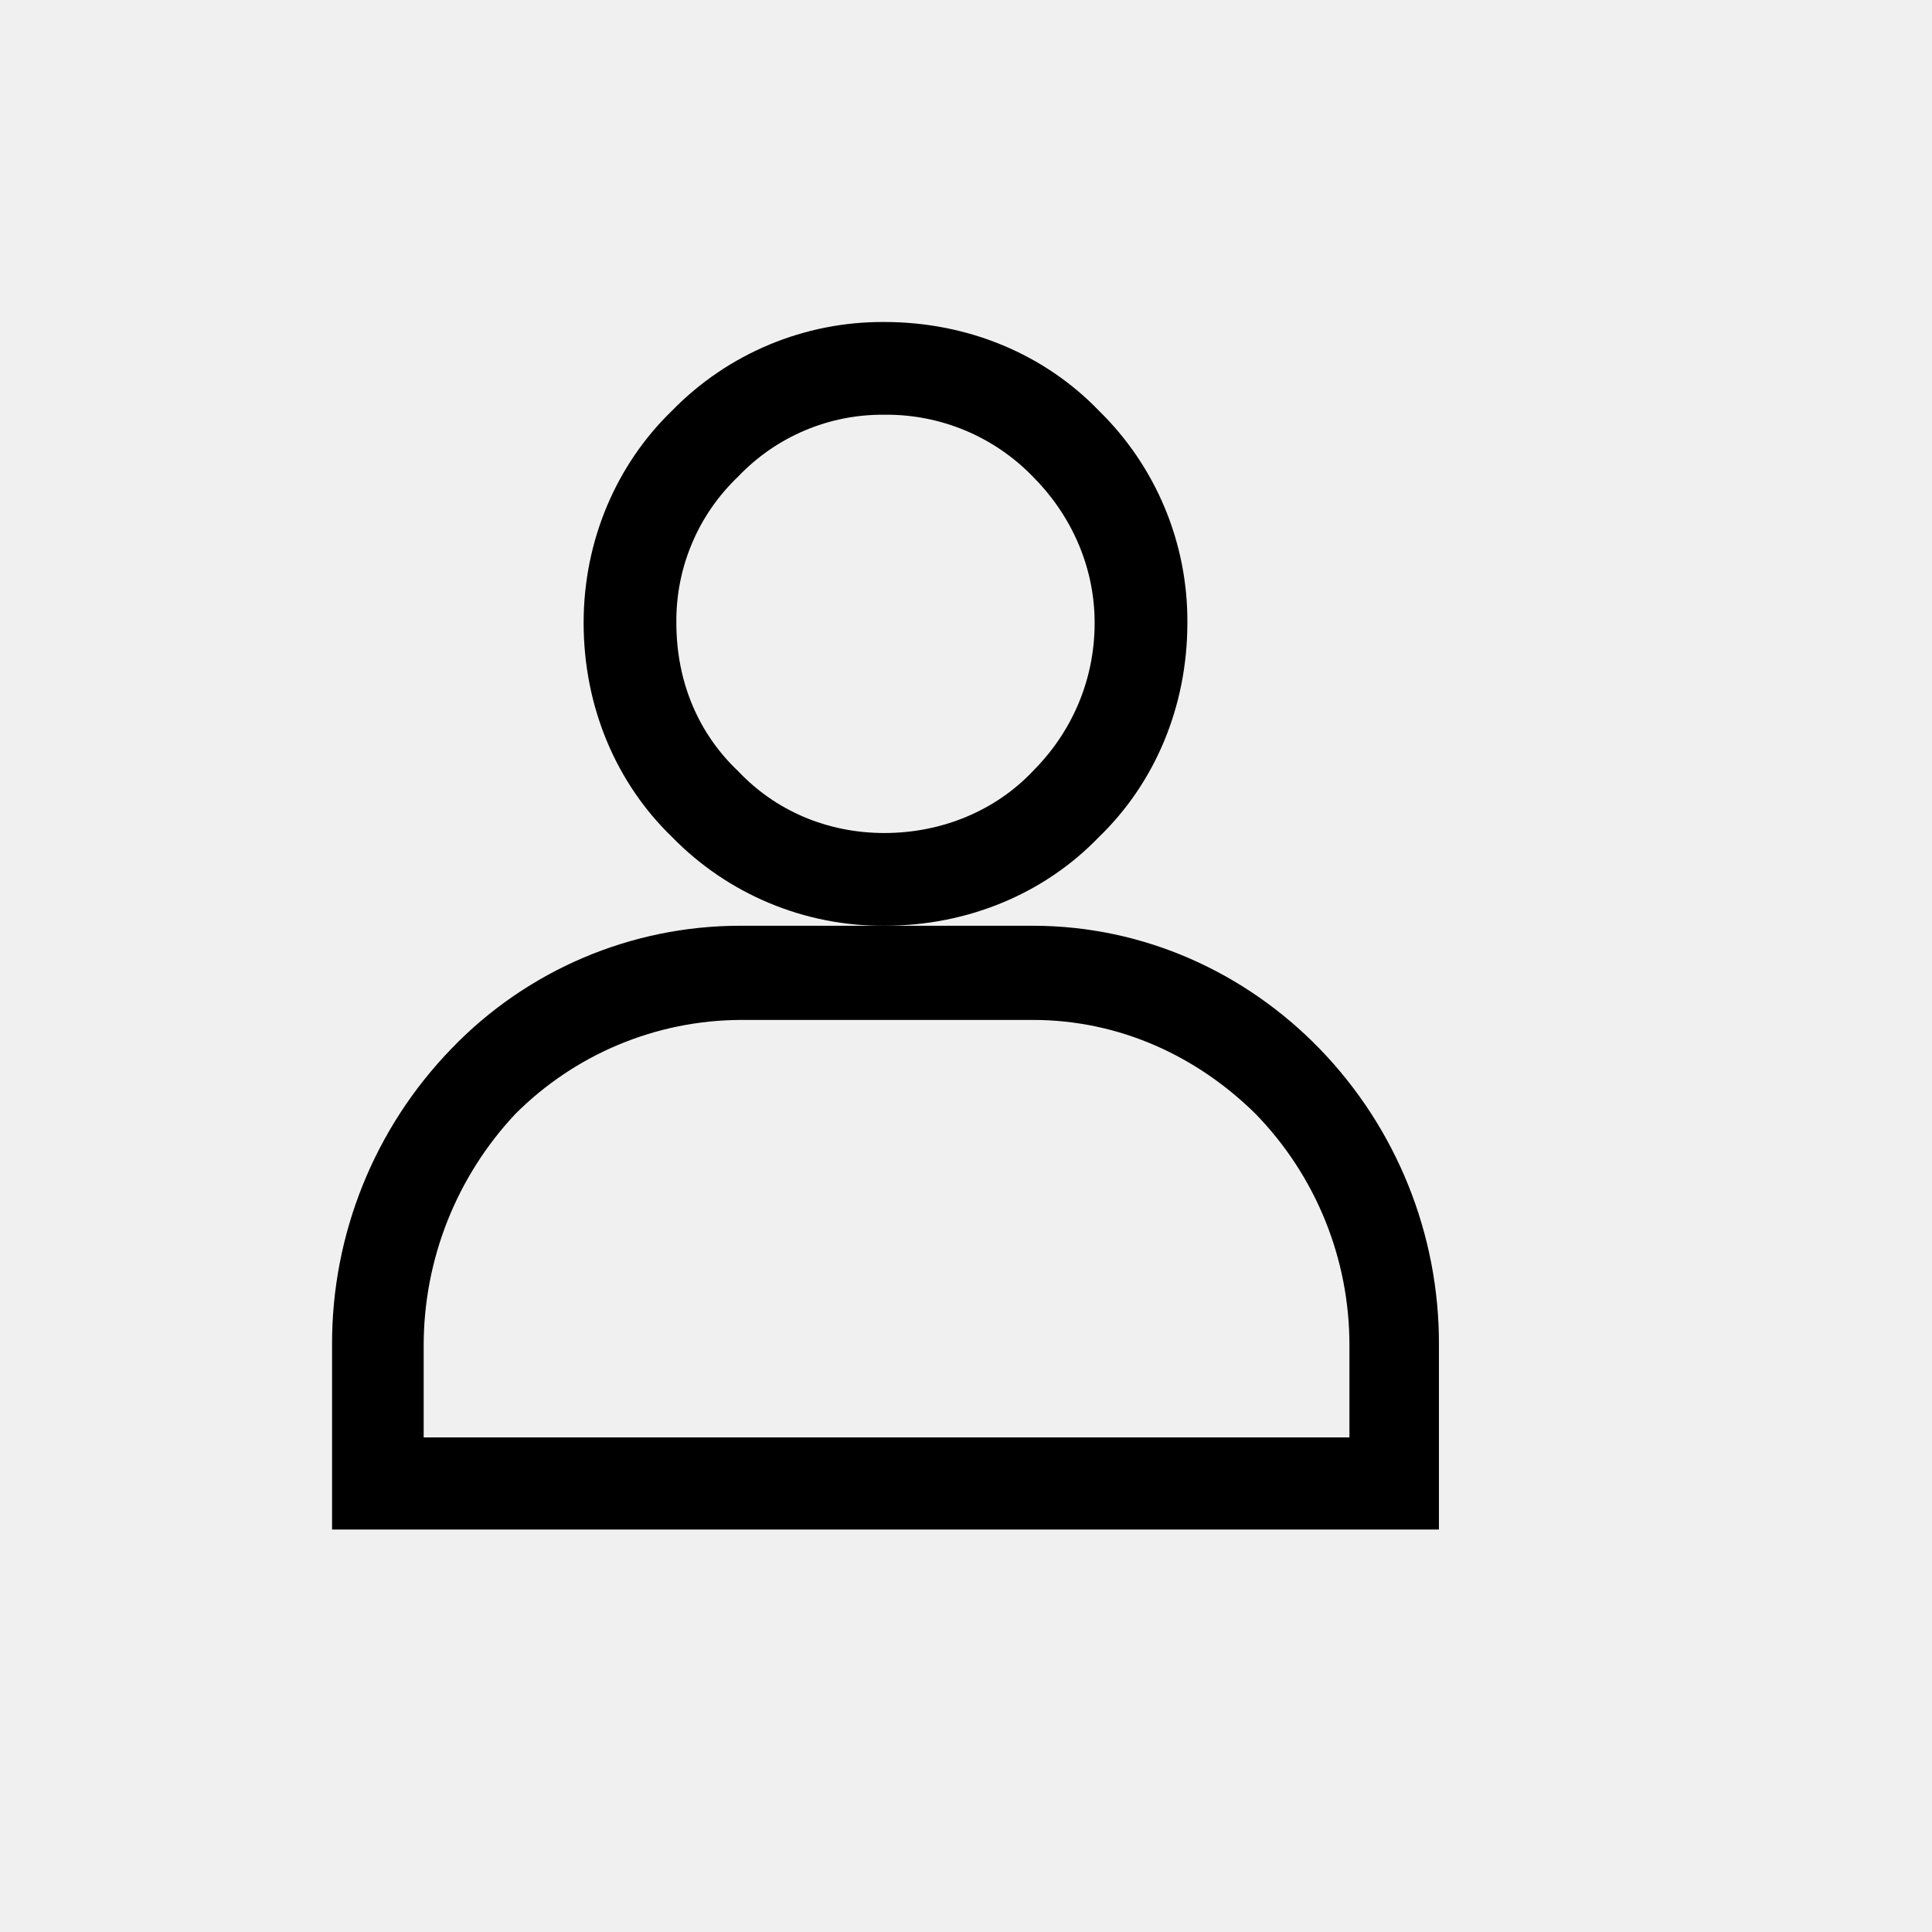
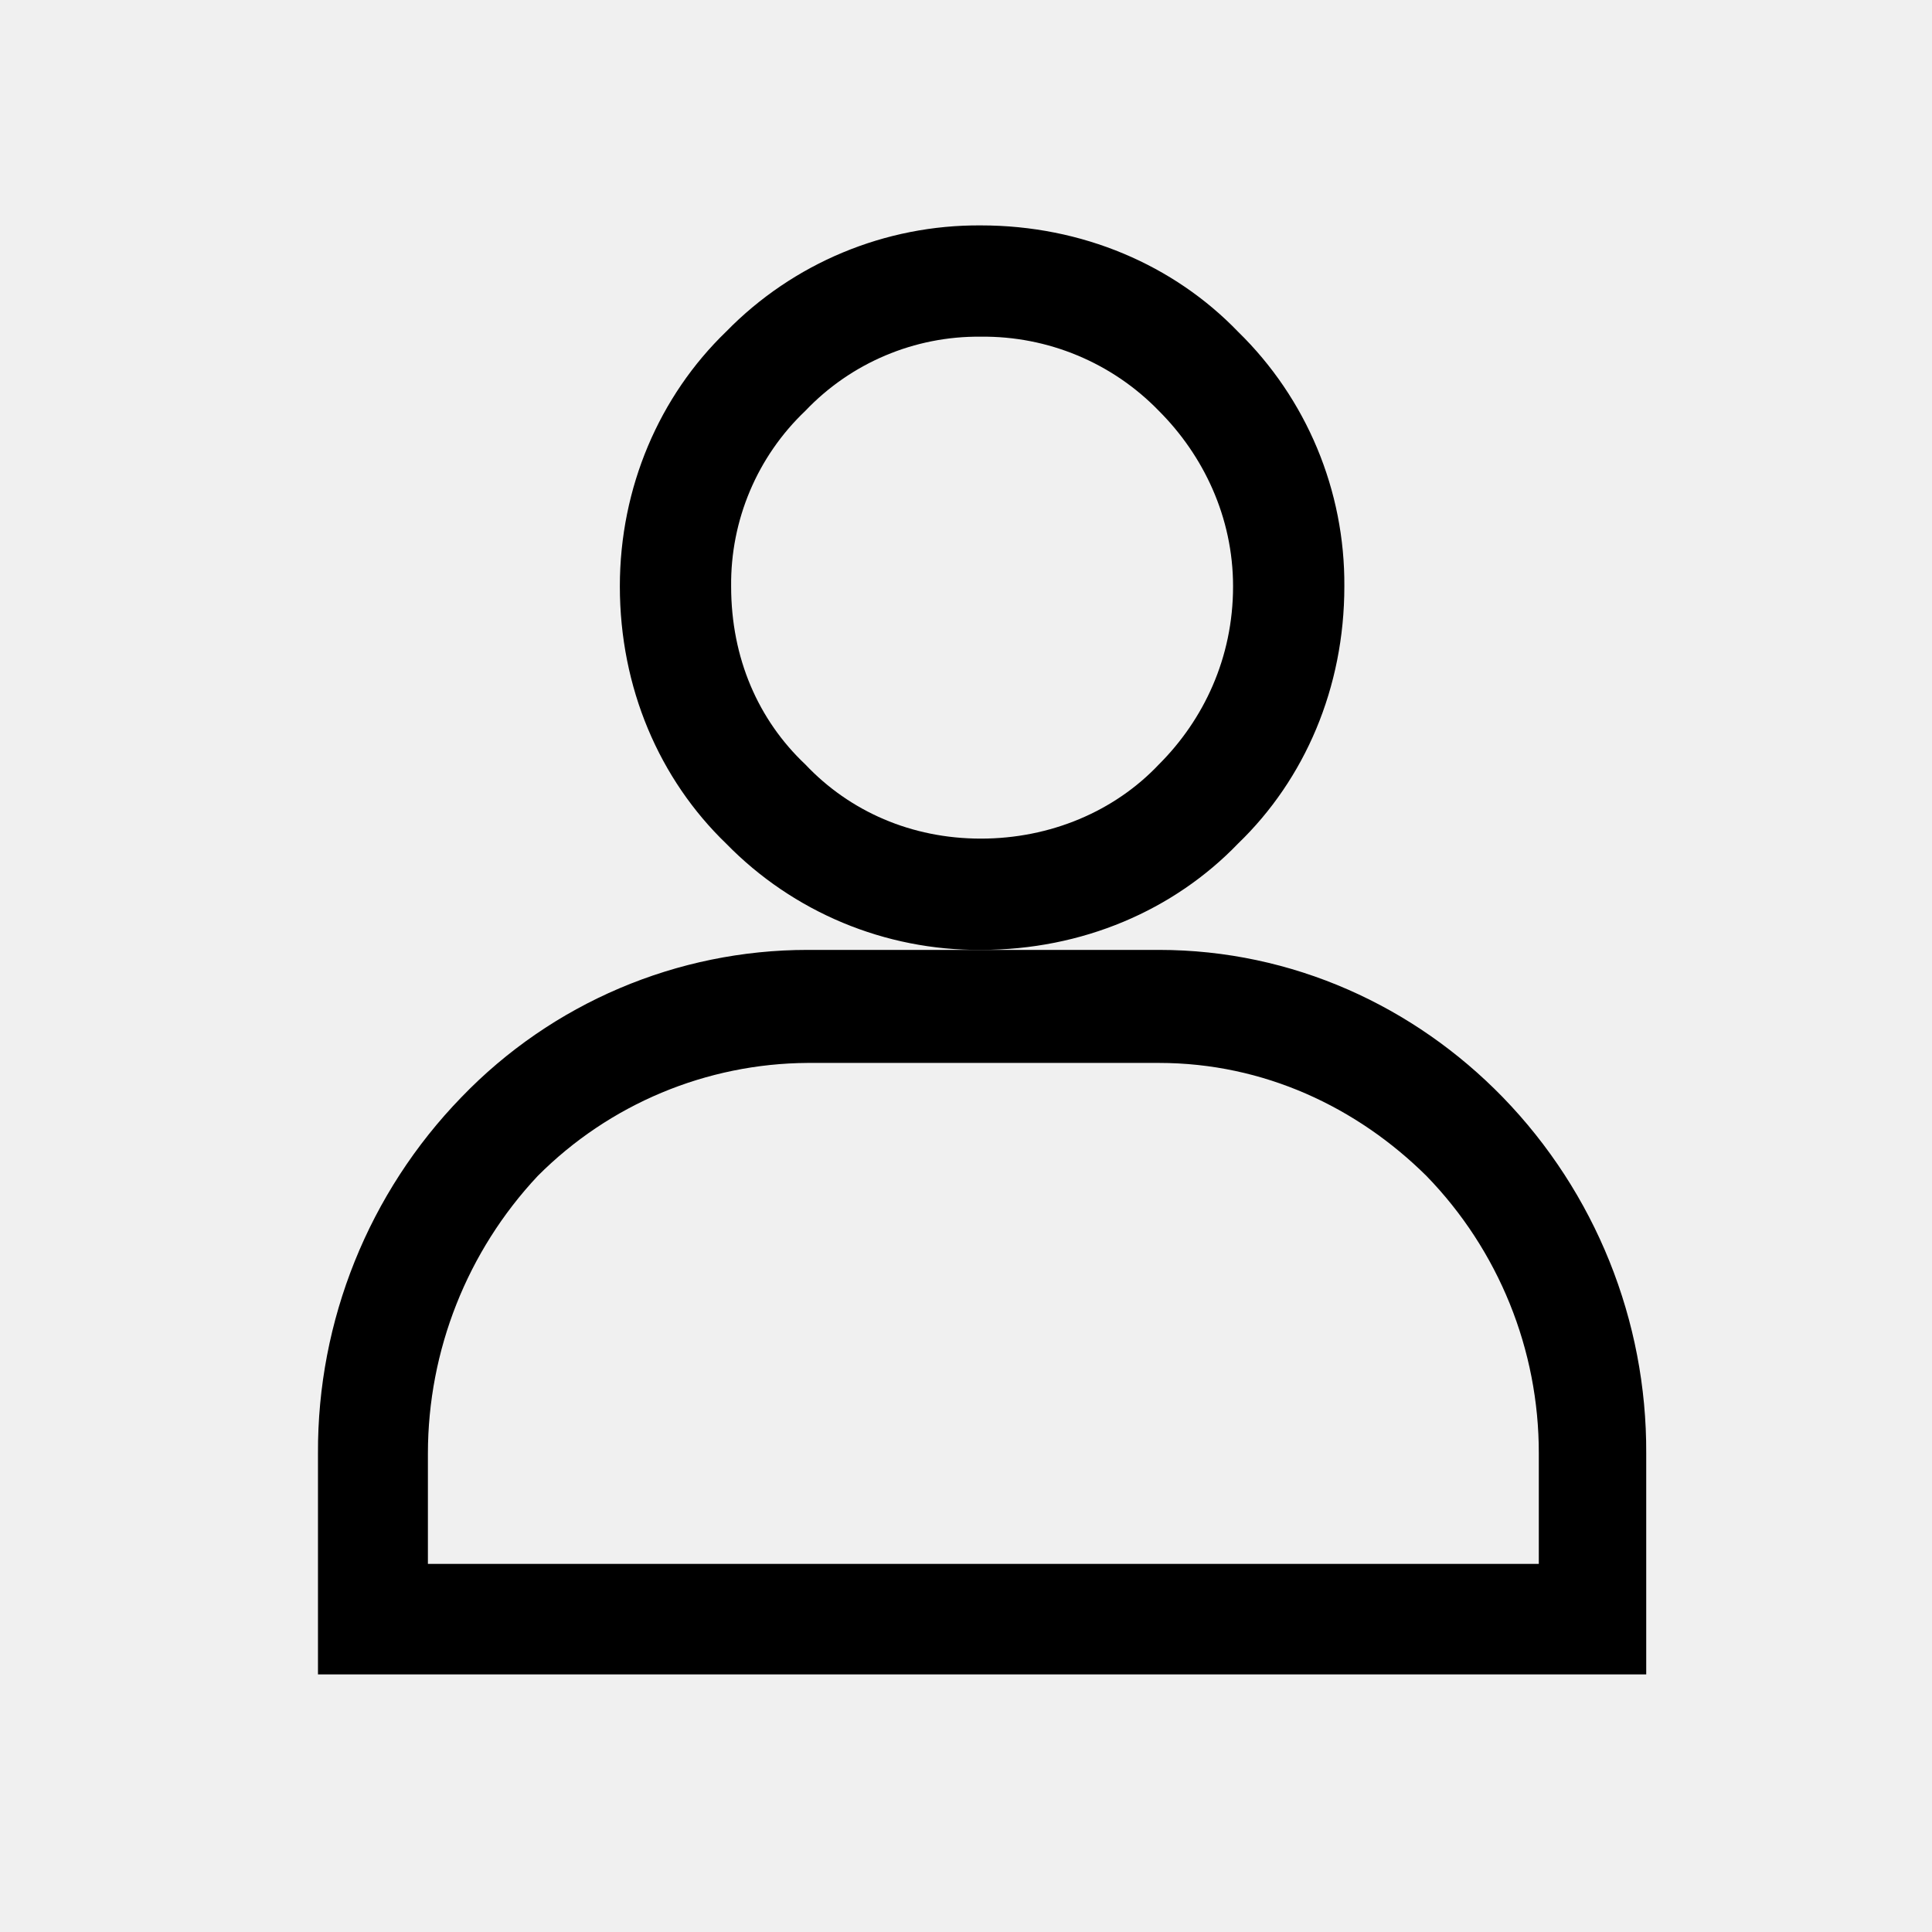
- <svg xmlns="http://www.w3.org/2000/svg" width="24" height="24" fill="none">
+ <svg xmlns="http://www.w3.org/2000/svg" width="24" height="24" viewBox="1 2 24 24" fill="none">
  <mask id="a" style="mask-type:alpha" maskUnits="userSpaceOnUse" x="4" y="11" width="14" height="8">
    <path fill-rule="evenodd" clip-rule="evenodd" d="M9.195 11.5h3.635c1.385 0 2.646.585 3.561 1.526a5.26 5.26 0 0 1 1.484 3.686V19H4.125v-2.288a5.26 5.26 0 0 1 1.484-3.686A4.975 4.975 0 0 1 9.195 11.5Zm3.635 1.17H9.195A3.978 3.978 0 0 0 6.4 13.84a4.204 4.204 0 0 0-1.137 2.872v1.144h11.5v-1.144A4.112 4.112 0 0 0 15.6 13.84c-.717-.71-1.682-1.17-2.77-1.17Z" fill="#fff" />
  </mask>
-   <g mask="url(#a)">
+   <g mask="url(#a)" transform="scale(1.2)">
    <mask id="b" style="mask-type:alpha" maskUnits="userSpaceOnUse" x="-509" y="-30" width="784" height="3158">
      <path d="M-508.058 3127.59h782.597V-29.966h-782.597V3127.59Z" fill="#000" />
    </mask>
    <g mask="url(#b)">
      <path d="M1.26 8.51h19.48v13.48H1.26V8.51Z" fill="#000" />
    </g>
  </g>
  <mask id="c" style="mask-type:alpha" maskUnits="userSpaceOnUse" x="7" y="4" width="8" height="8">
    <path fill-rule="evenodd" clip-rule="evenodd" d="M10.987 4c1.05 0 1.997.41 2.662 1.1a3.65 3.65 0 0 1 1.101 2.637c0 1.05-.41 1.997-1.1 2.662-.666.692-1.613 1.101-2.663 1.101a3.65 3.65 0 0 1-2.636-1.1C7.659 9.733 7.25 8.787 7.25 7.736c0-1.024.41-1.97 1.1-2.636A3.65 3.65 0 0 1 10.988 4Zm1.843 1.92a2.527 2.527 0 0 0-1.843-.768 2.47 2.47 0 0 0-1.817.768 2.47 2.47 0 0 0-.768 1.817c0 .743.281 1.383.768 1.843.46.487 1.1.768 1.817.768.717 0 1.383-.281 1.843-.768.461-.46.768-1.1.768-1.843 0-.717-.307-1.356-.768-1.817Z" fill="#fff" />
  </mask>
-   <g mask="url(#c)">
+   <g mask="url(#c)" transform="scale(1.2)">
    <mask id="d" style="mask-type:alpha" maskUnits="userSpaceOnUse" x="-527" y="-30" width="811" height="3180">
      <path d="M-526.295 3149.55H283.78V-29.713h-810.075V3149.55Z" fill="#000" />
    </mask>
    <g mask="url(#d)">
      <path d="M4.284.99h13.43v13.52H4.285V.99Z" fill="#000" />
    </g>
  </g>
</svg>
